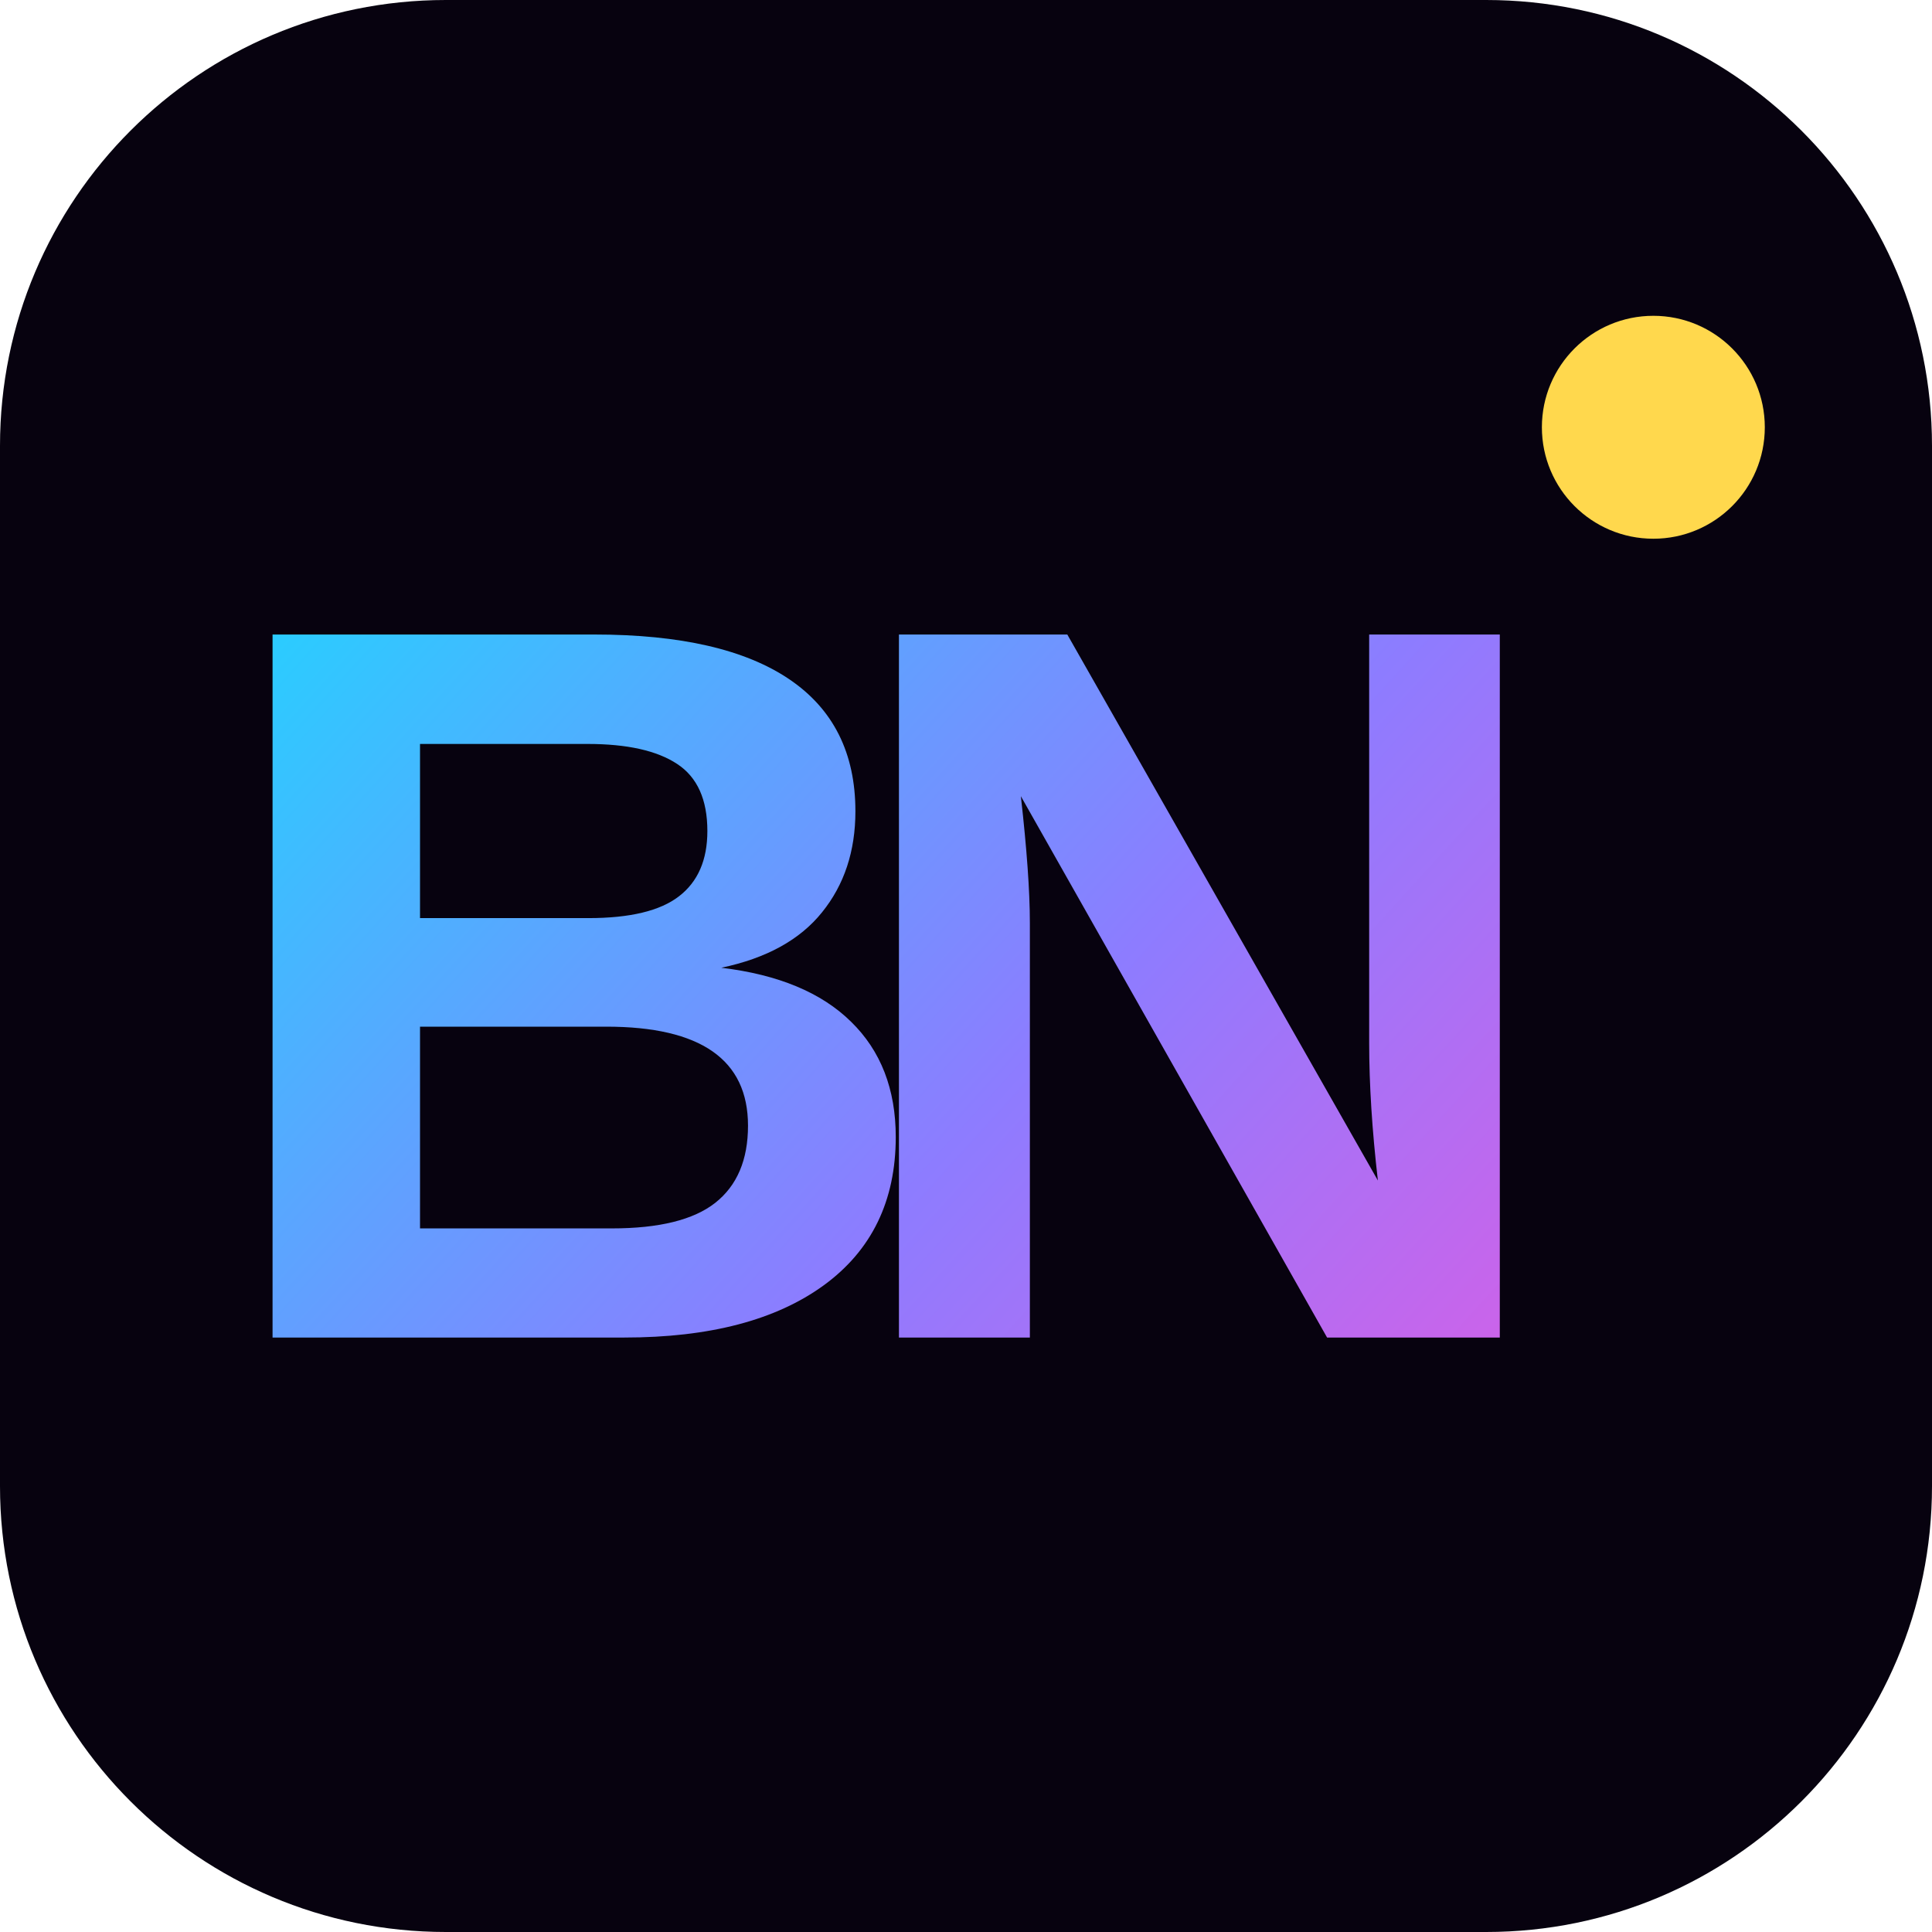
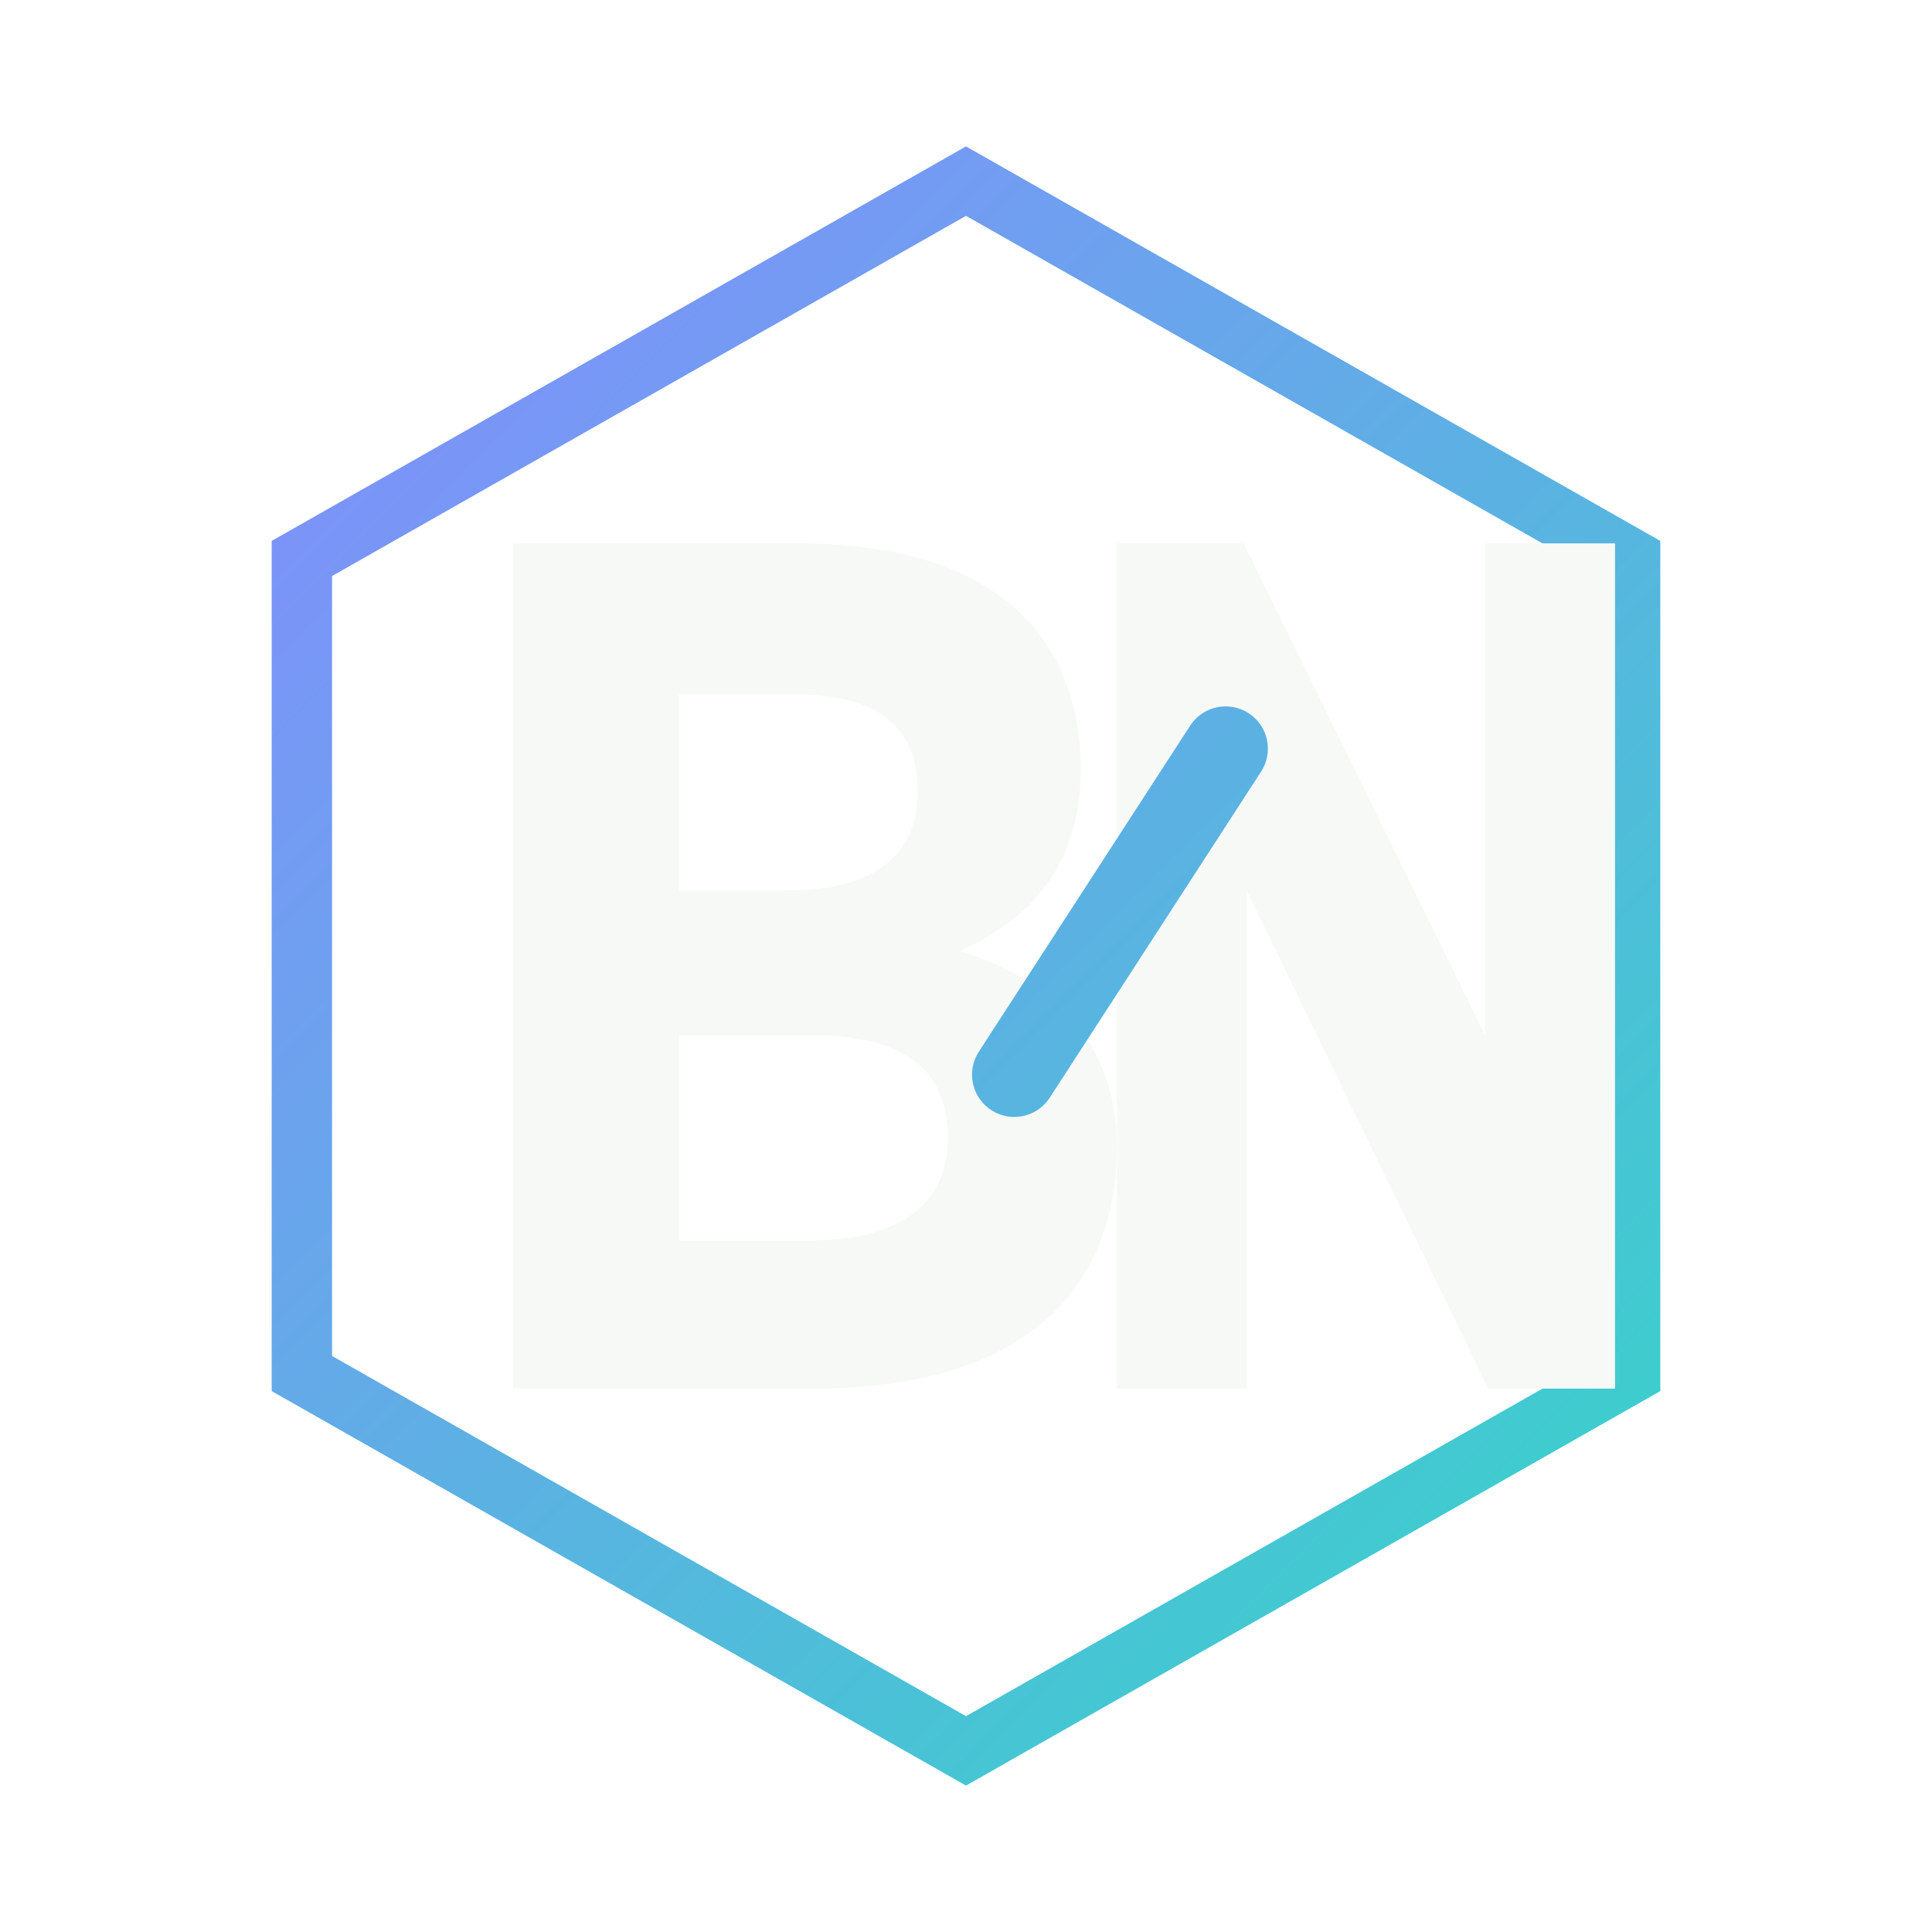
- <svg xmlns="http://www.w3.org/2000/svg" viewBox="0 0 104 104" role="img" aria-label="BN">
+ <svg xmlns="http://www.w3.org/2000/svg" viewBox="0 0 64 64" role="img" aria-label="BN Material monogram">
  <defs>
-     <linearGradient id="g" x1="8" y1="12" x2="96" y2="92" gradientUnits="userSpaceOnUse">
-       <stop stop-color="#00efff" />
-       <stop offset=".55" stop-color="#8d7cff" />
-       <stop offset="1" stop-color="#ff4fd8" />
+     <linearGradient id="g" x1="8" y1="8" x2="56" y2="56" gradientUnits="userSpaceOnUse">
+       <stop stop-color="#858BFF" />
+       <stop offset="1" stop-color="#35D5C8" />
    </linearGradient>
  </defs>
-   <rect width="104" height="104" rx="24" fill="#07020f" />
-   <text x="11" y="72" fill="url(#g)" font-family="Arial, Helvetica, sans-serif" font-size="55" font-weight="800" letter-spacing="-6">BN</text>
-   <circle cx="89" cy="23" r="6" fill="#ffd84d" />
+   <path d="M32 6 54 18.5v27L32 58 10 45.5v-27L32 6Z" fill="none" stroke="url(#g)" stroke-width="2" />
+   <path d="M17 18v28h10c6.8 0 10-3.2 10-8 0-3.1-1.7-5.4-5.2-6.5 2.7-1.2 4-3.2 4-6 0-4.7-3.2-7.5-9.3-7.5H17Zm5.5 5h3.8c2.8 0 4.1 1.1 4.1 3.2 0 2.2-1.5 3.3-4.4 3.3h-3.5V23Zm0 11.3h4.4c3 0 4.5 1.1 4.5 3.4 0 2.2-1.6 3.4-4.7 3.4h-4.2v-6.8Z" fill="#F7F9F7" />
+   <path d="M37 46V18h4.2l8 16.3V18h4.3v28h-4.2l-8-16.5V46H37Z" fill="#F7F9F7" />
+   <path d="m33.6 35.6 7-10.8" stroke="url(#g)" stroke-width="2.8" stroke-linecap="round" />
</svg>
